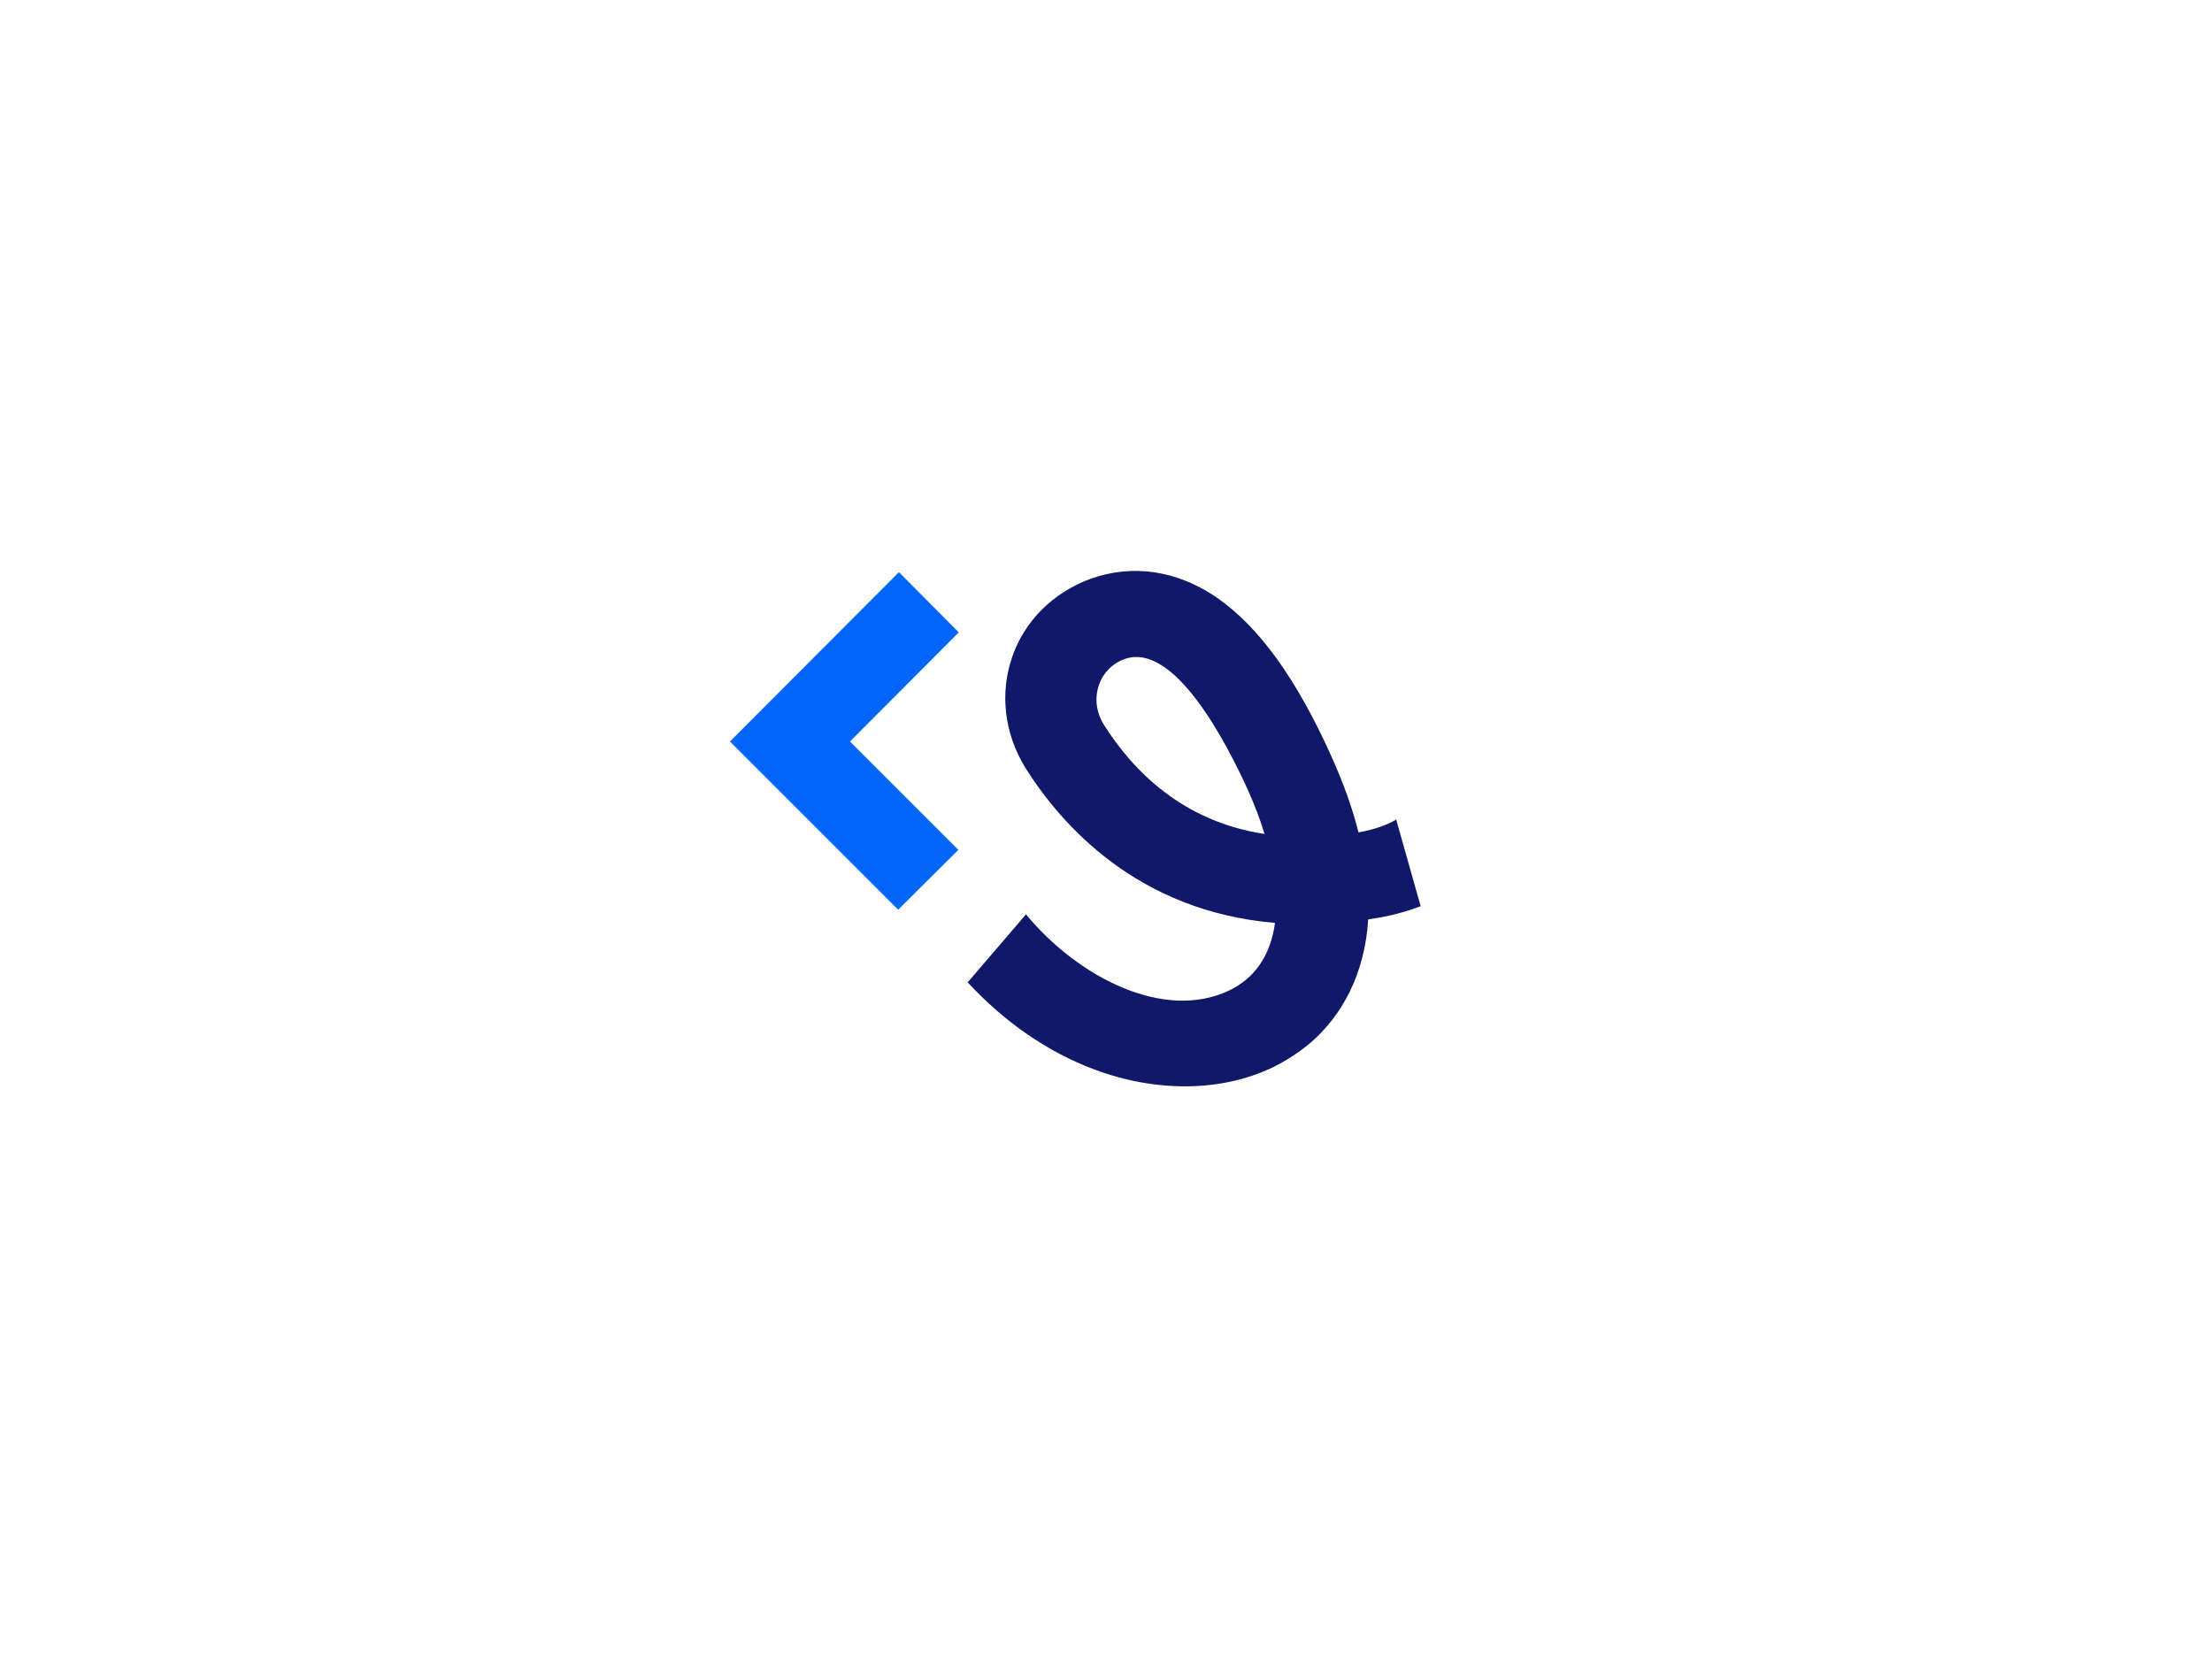
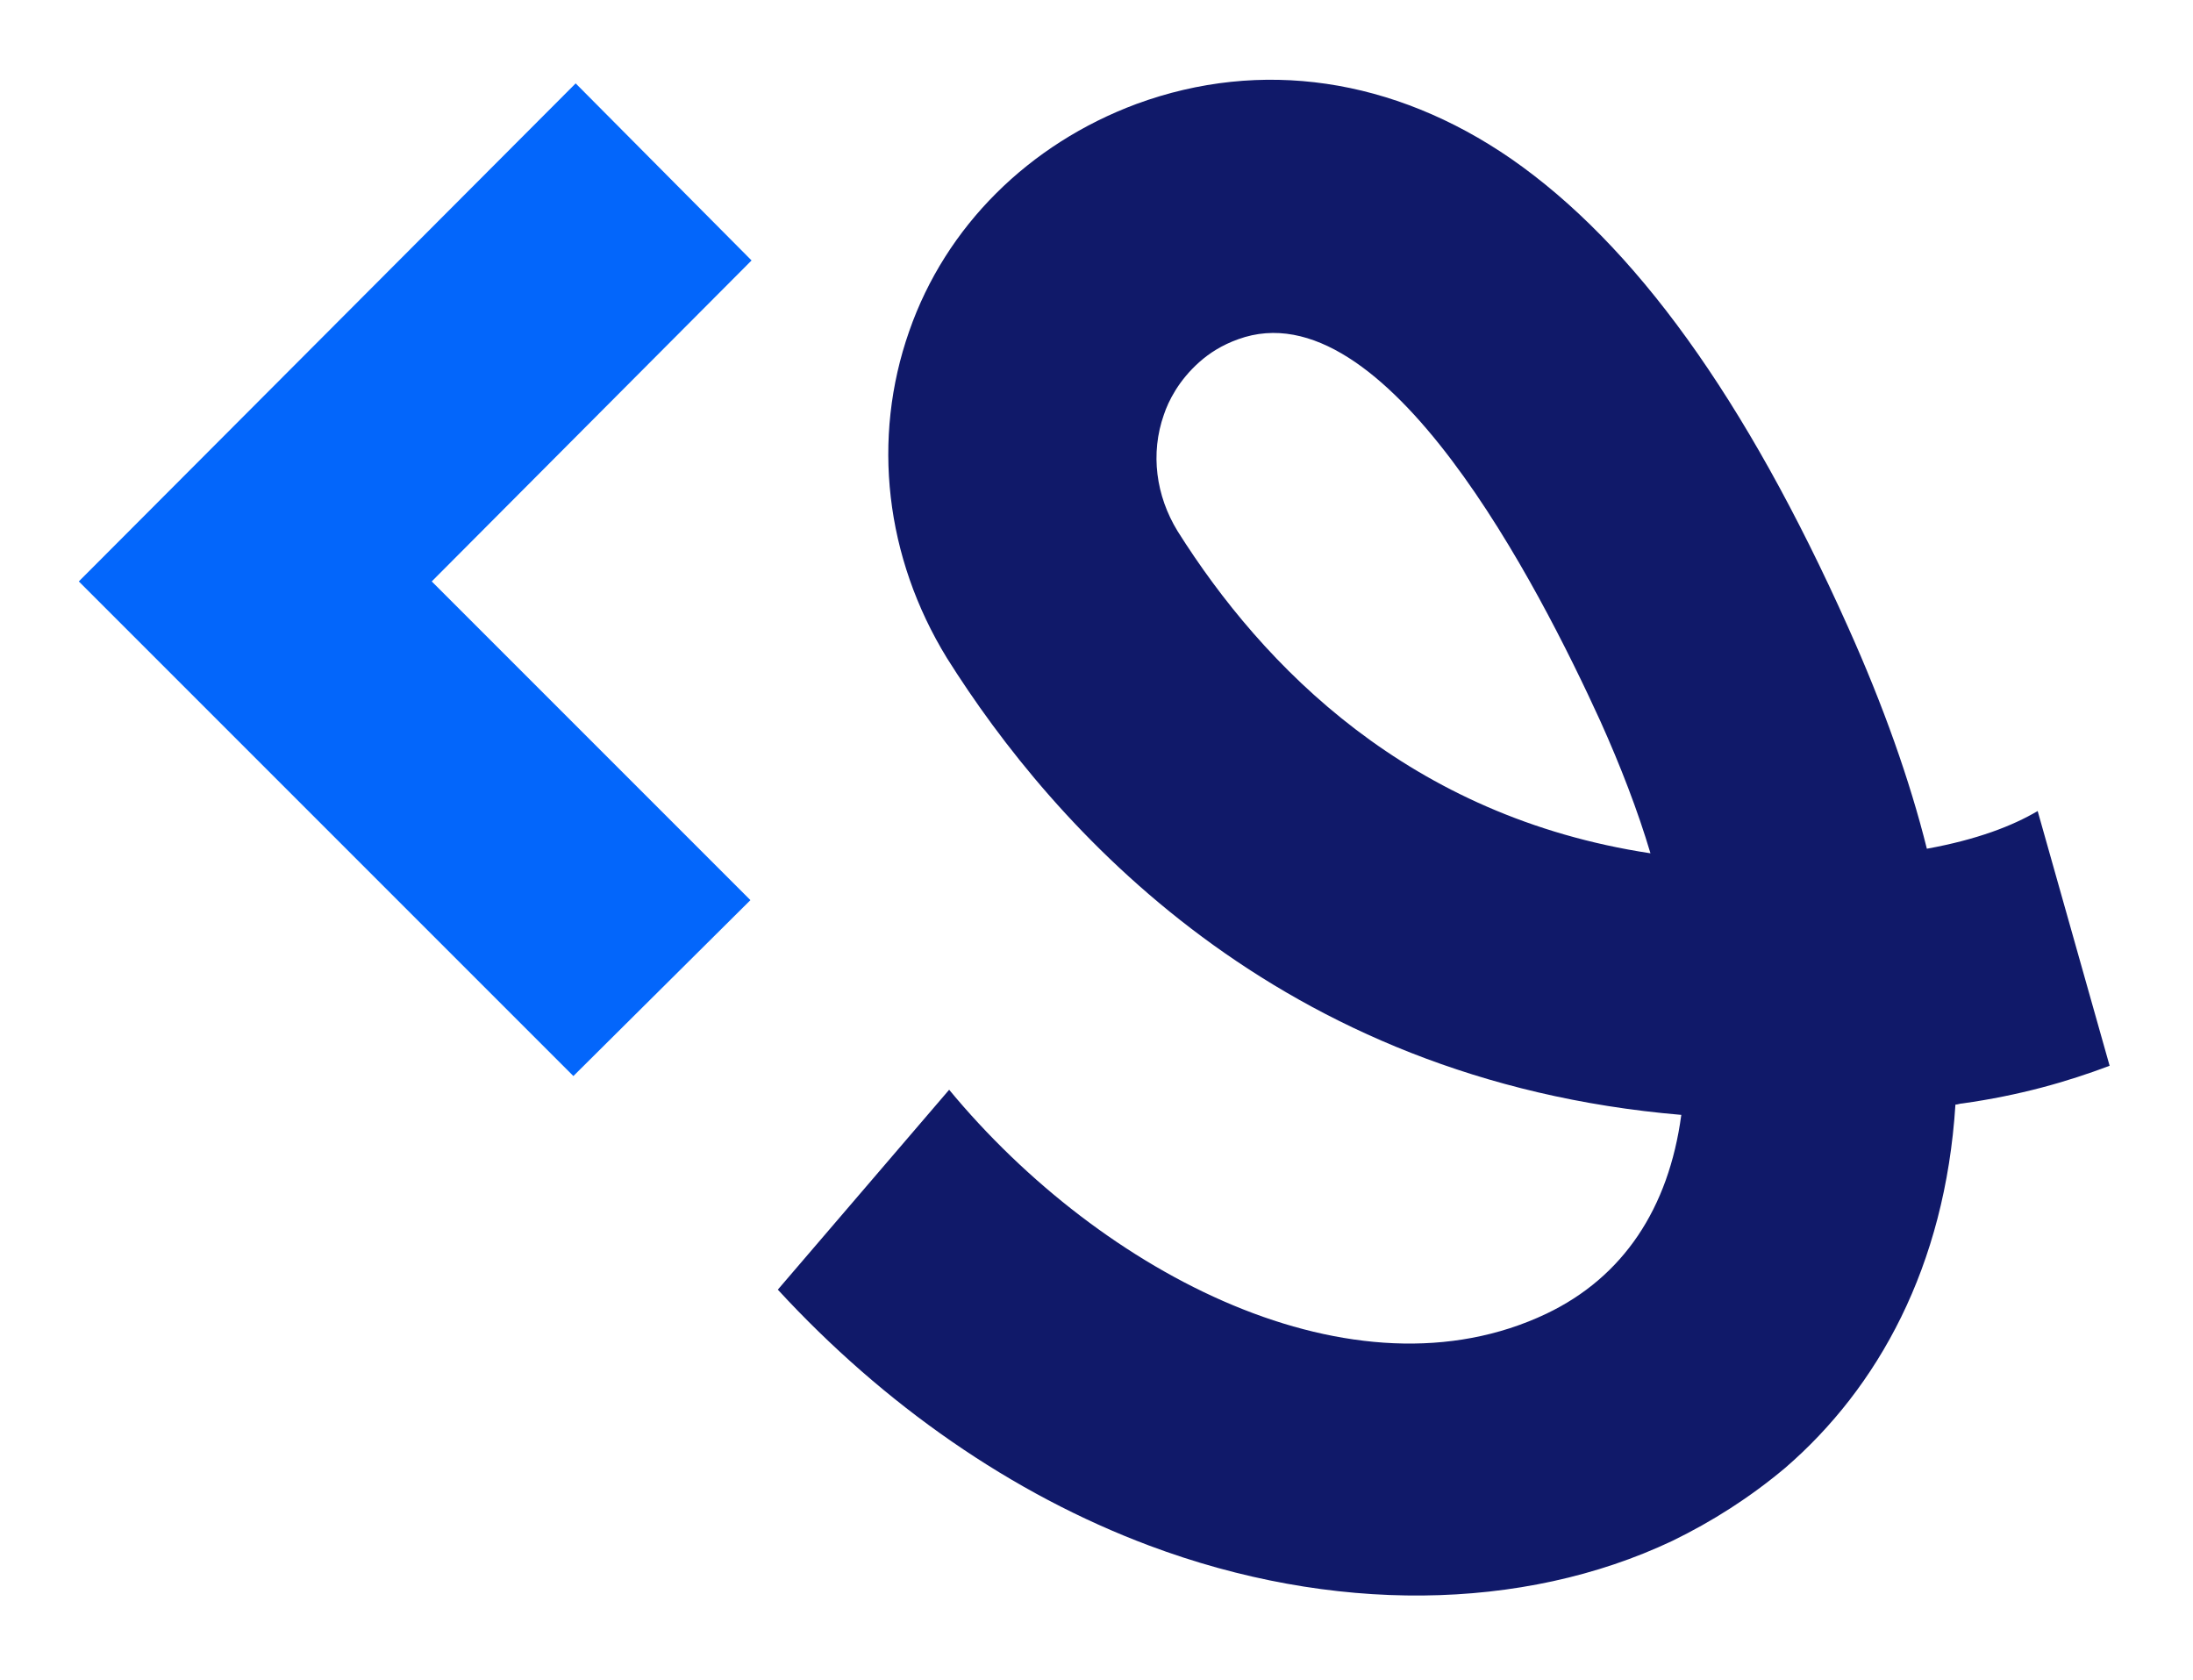
- <svg xmlns="http://www.w3.org/2000/svg" version="1.0" id="Wasel-Logo" x="0px" y="0px" viewBox="0 0 569.4 426.4" style="enable-background:new 0 0 569.4 426.4;" xml:space="preserve">
+ <svg xmlns="http://www.w3.org/2000/svg" version="1.0" id="Wasel-Logo" x="0px" y="0px" viewBox="181 140 192 147" style="enable-background:new 0 0 569.4 426.4;" xml:space="preserve">
  <style type="text/css">
	.st0{fill:#0366FB;}
	.st1{fill:#101969;}
</style>
  <g id="Wasel-Logo_00000014627217645982011520000011121050708285818012_">
    <g id="Icon">
      <polygon class="st0" points="246.8,162.8 231.4,147.3 187.9,190.9 231.2,234.2 246.7,218.8 218.8,190.9   " />
      <path class="st1" d="M359.4,211c-2.2,1.3-5.3,2.5-9.7,3.3c-1.5-6-3.8-12.5-6.9-19.4c-9-20.1-18.7-33.5-29.5-41    c-10.3-7.1-21.9-8.8-32.8-4.8c-9.4,3.5-16.7,10.7-19.9,19.9c-3.3,9.4-2.1,19.8,3.3,28.6c9.3,14.8,28.9,37,64.3,40    c-1.1,8.2-5.1,14.2-11.8,17.4c-16.8,8-38.9-3.4-52.3-19.6l-15,17.5c9.3,10.1,20.5,17.9,32.5,22.4c16,6,32.7,5.8,45.8-0.4    c3.5-1.7,6.8-3.8,9.9-6.4c8.1-7,14-17.6,14.9-31.8c0.2,0,0.4-0.1,0.6-0.1c5-0.7,9.2-1.9,12.9-3.3L359.4,211z M284.1,186.5    c-1.9-3.1-2.4-6.8-1.2-10.2c0.4-1.2,1.3-3,3.1-4.6c0.9-0.8,2-1.5,3.4-2c12.9-4.7,26.4,21.8,31.7,33.4c1.8,4,3.3,7.9,4.4,11.6    C304.4,211.5,291.6,198.4,284.1,186.5z" />
    </g>
  </g>
</svg>
